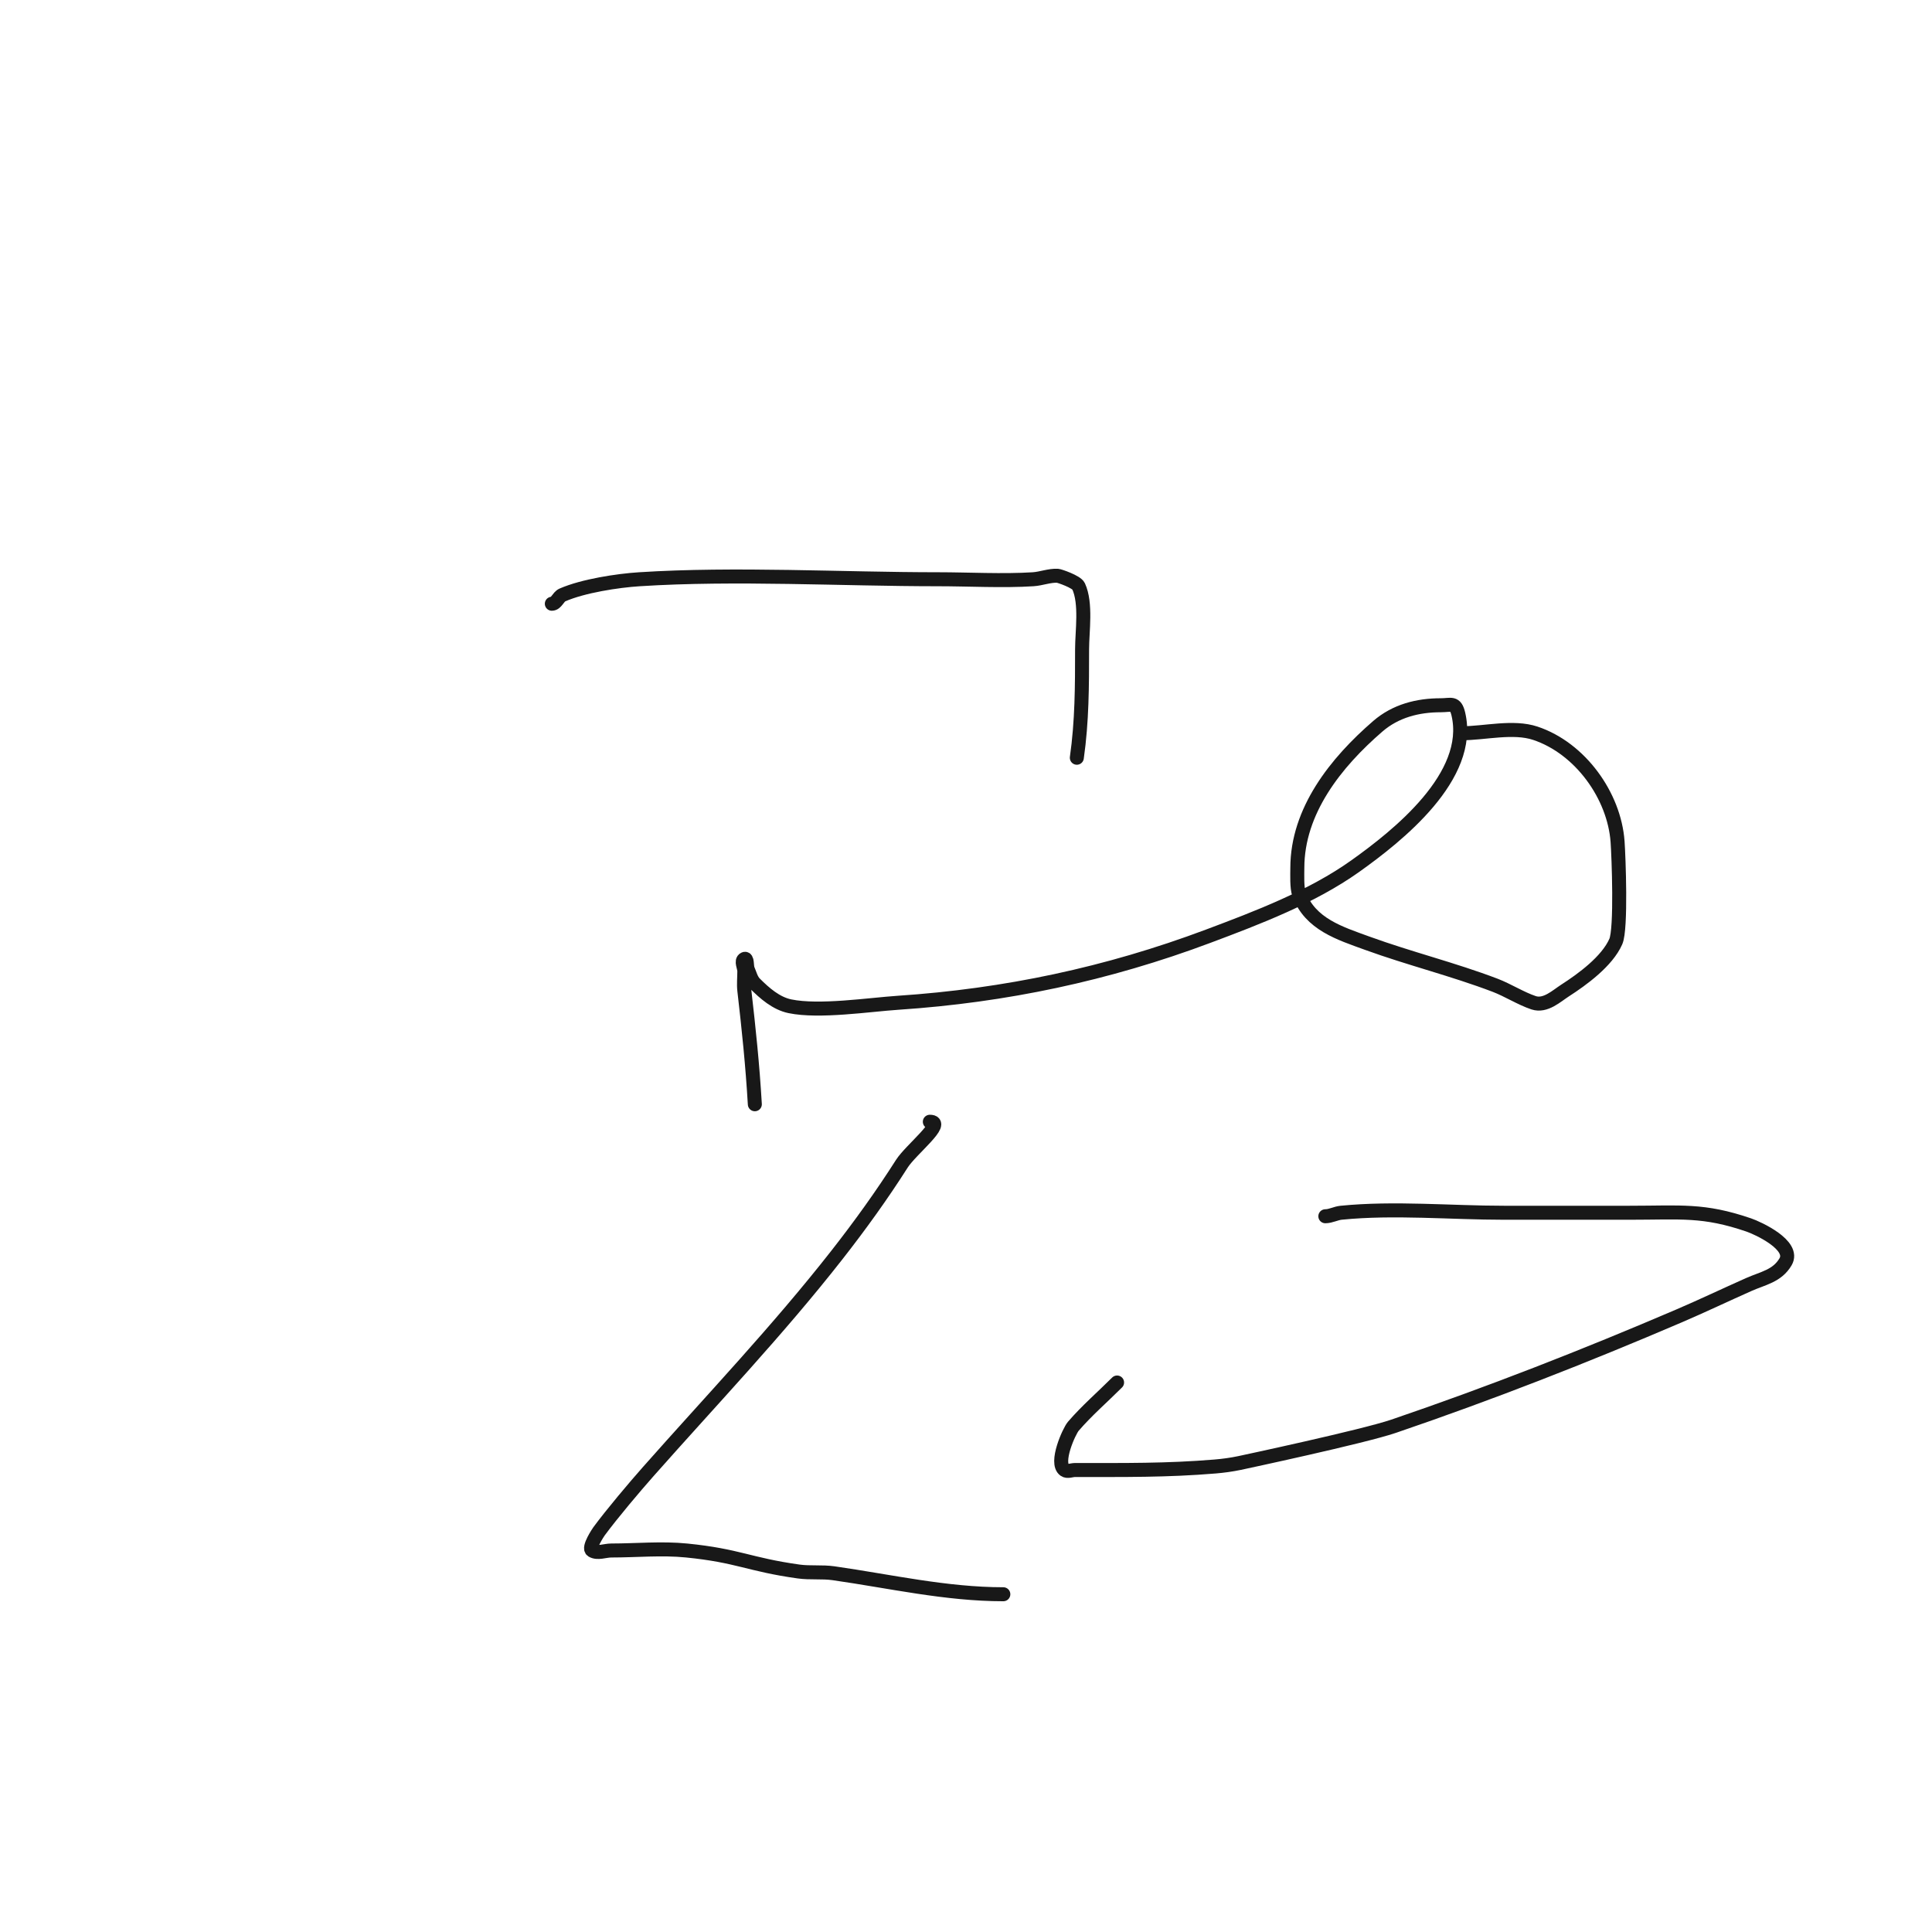
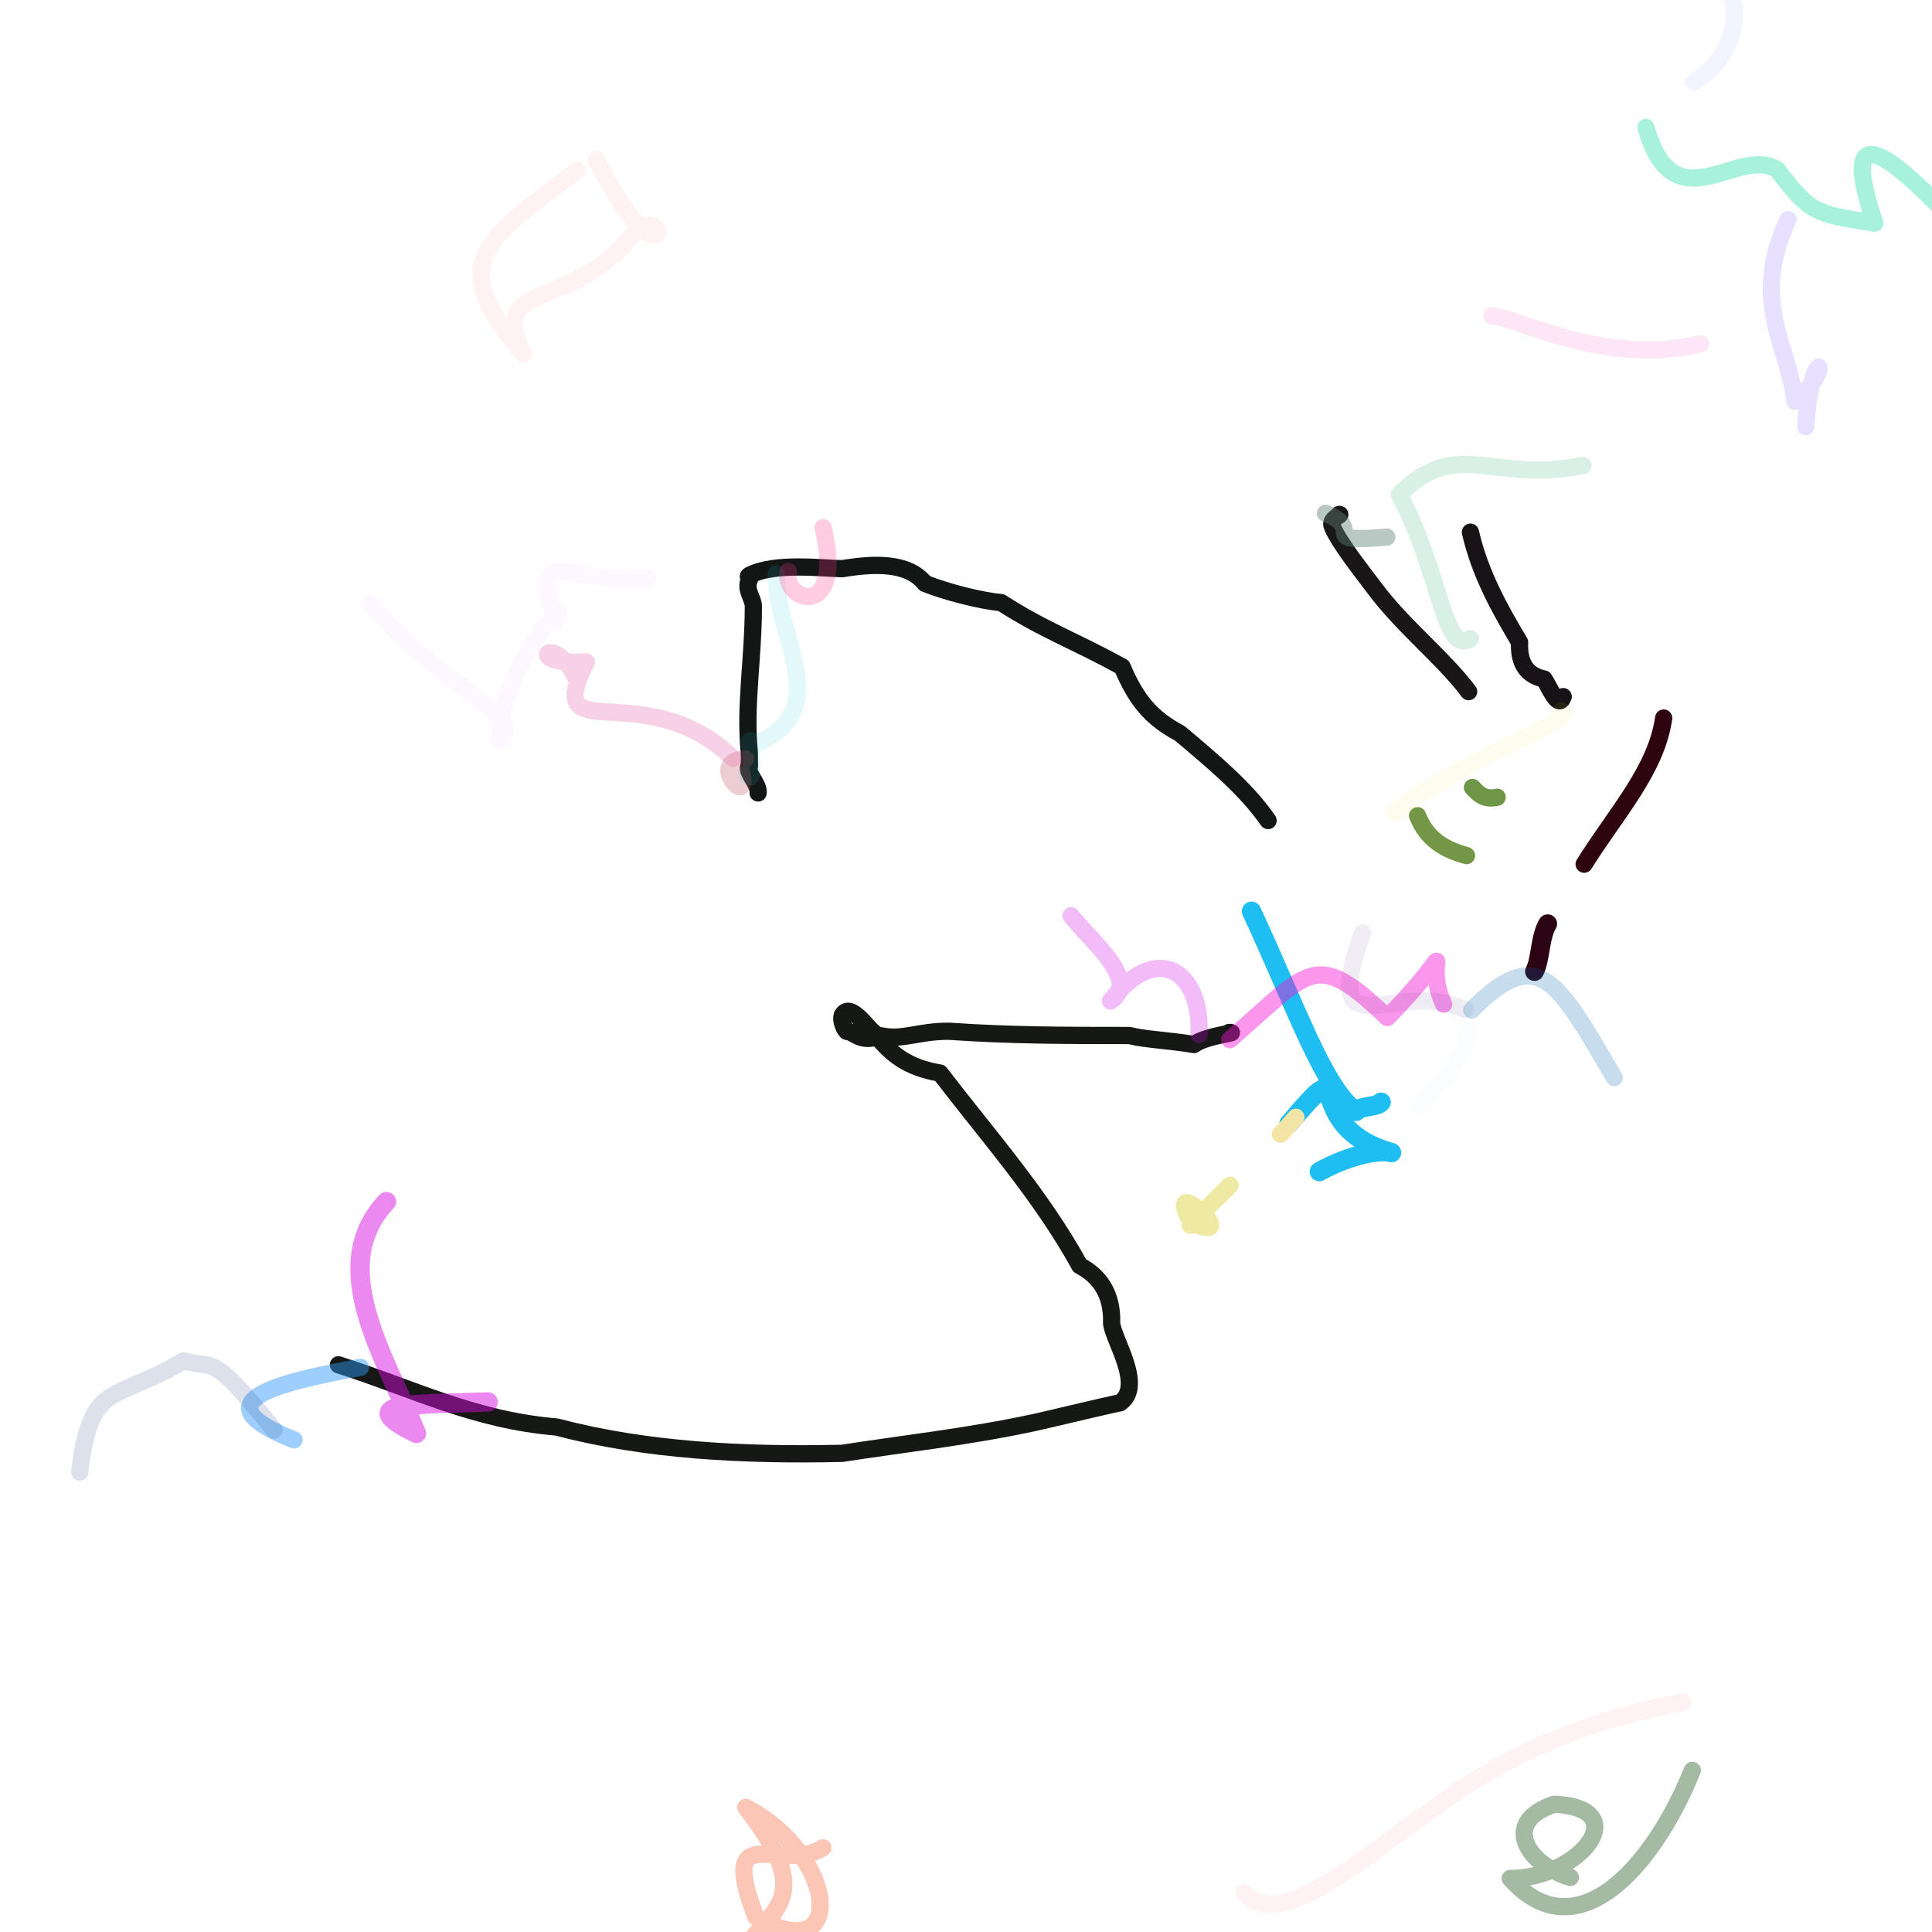
<svg xmlns="http://www.w3.org/2000/svg" version="1.1" width="1104" height="1104">
-   <g fill="none" fill-rule="nonzero" stroke="#181818" stroke-width="8" stroke-linecap="round" stroke-linejoin="round" stroke-miterlimit="10" stroke-dasharray="" stroke-dashoffset="0" font-family="none" font-weight="none" font-size="none" text-anchor="none" style="mix-blend-mode: normal">
-     <path d="M315.333,345c2.604,0 3.615,-3.956 6,-5c11.855,-5.187 31.593,-8.208 44,-9c55.184,-3.522 115.361,0 171,0c16.486,0 37.005,1.096 54,0c4.704,-0.303 9.291,-2.214 14,-2c0.91,0.041 10.784,3.365 12,6c4.517,9.787 2,25.811 2,36c0,20.929 -0.037,41.262 -3,62" />
-     <path d="M835.333,419c13.01,0 29.315,-4.228 42,0c25.657,8.552 45.119,35.67 47,62c0.61,8.541 2.187,49.716 -1,57c-4.953,11.322 -19.151,21.669 -29,28c-4.862,3.126 -11.252,9.249 -18,7c-7.22,-2.407 -14.771,-7.246 -22,-10c-23.906,-9.107 -48.933,-15.248 -73,-24c-15.801,-5.746 -32.575,-10.866 -39,-28c-1.377,-3.672 -1,-11.394 -1,-15c0,-32.634 21.967,-60.244 46,-81c10.161,-8.776 22.818,-12 36,-12c5.879,0 8.353,-2.001 10,5c8.362,35.537 -34.554,69.617 -59,87c-24.774,17.617 -55.874,29.453 -84,40c-57.596,21.599 -115.915,33.928 -177,38c-16.654,1.11 -45.196,5.501 -62,2c-7.784,-1.622 -14.378,-7.378 -20,-13c-2.108,-2.108 -2.826,-5.26 -4,-8c-0.83,-1.938 -0.114,-6.943 -2,-6c-2.087,1.044 0,4.667 0,7c0,3.667 -0.42,7.357 0,11c2.537,21.989 4.679,42.535 6,65" />
-     <path d="M757.333,695c3.073,0 5.942,-1.694 9,-2c30.33,-3.033 62.54,0 93,0c24,0 48,0 72,0c29.194,0 41.95,-1.932 68,7c5.128,1.758 26.54,11.504 21,21c-4.772,8.18 -12.92,9.409 -21,13c-13.361,5.938 -26.561,12.24 -40,18c-53.341,22.86 -108.088,44.294 -163,63c-17.439,5.941 -85.75,20.526 -88,21c-4.613,0.971 -9.302,1.609 -14,2c-27.595,2.3 -52.249,2 -80,2c-2,0 -4.373,1.162 -6,0c-5.644,-4.032 2.611,-22.226 5,-25c7.69,-8.93 16.667,-16.667 25,-25" />
-     <path d="M531.333,641c9.616,0 -10.837,15.887 -16,24c-11.421,17.947 -23.889,35.247 -37,52c-33.894,43.309 -71.564,82.811 -108,124c-7.605,8.597 -20.574,23.922 -28,34c-0.417,0.566 -6.463,9.522 -4,11c3.144,1.886 7.333,0 11,0c14.333,0 28.738,-1.426 43,0c29.728,2.973 35.4,7.996 64,12c6.611,0.925 13.392,0.056 20,1c32.134,4.591 64.297,12 97,12" />
+   <g fill="none" fill-rule="nonzero" stroke="none" stroke-width="none" stroke-linecap="none" stroke-linejoin="none" stroke-miterlimit="10" stroke-dasharray="" stroke-dashoffset="0" font-family="none" font-weight="none" font-size="none" text-anchor="none" style="mix-blend-mode: normal">
+     <path d="M433.199,453.115c0.839,-5.012 -7.772,-12.343 -4.935,-16.03c-0.033,3.135 -0.044,-1.501 -0.099,-7.364c-2.672,-26.529 2.274,-52.528 2.329,-83.429c-0.121,-4.703 -5.056,-9.373 -2.208,-15.191c0.011,-1.667 -1.457,-1.358 -0.055,-2.34c14.529,-7.562 42.559,-3.864 53.08,-3.798c17.267,-2.848 37.348,-4.085 47.284,8.457c12.486,4.902 31.508,9.848 43.509,10.93c24.807,15.953 41.433,21.451 69.132,36.719c8.114,19.254 16.748,29.388 32.987,38.022c19.298,16.273 37.878,31.707 50.387,49.779" fill="none" stroke="#121715" stroke-width="9.857" stroke-linecap="round" stroke-linejoin="round" />
+     <path d="M893.257,398.069c-2.771,7.871 -8.037,-5.873 -10.919,-10.068c-9.726,-1.987 -14.606,-8.854 -13.999,-20.976c-11.437,-19.154 -22.665,-39.258 -28.097,-62.939" fill="none" stroke="#171215" stroke-width="9.857" stroke-linecap="round" stroke-linejoin="round" />
+     <path d="M765.26,293.94c2.241,0 -6.061,2.34 -3.897,7.066c4.195,9.737 17.465,26.286 23.957,34.997c16.803,22.488 39.424,39.854 53.908,59.219" fill="none" stroke-opacity="0.99" stroke="#171515" stroke-width="9.857" stroke-linecap="round" stroke-linejoin="round" />
+     <path d="M702.343,589.989c6.69,-0.033 -13.314,1.722 -20.016,6.9c-13.977,-2.396 -27.986,-2.848 -36.962,-5.167c-34.655,-0.022 -67.984,0.033 -103.036,-2.451c-17.929,-0.044 -26.275,5.354 -39.004,2.583c-10.72,3.853 -13.557,-0.596 -19.033,-2.793c0.055,2.031 -4.35,-4.438 -2.992,-8.942c4.537,-7.816 14.087,7.066 18.006,9.903c9.45,12.023 18.735,19.949 37.823,23.151c27.92,36.41 58.092,70.325 79.852,110.025c11.25,5.884 18.768,16.196 18.227,32.844c0.629,9.097 18.823,35.847 4.891,45.54c-10.168,2.053 -46.611,10.874 -48.83,11.25c-37.702,8.159 -76.408,12.398 -110.058,17.642c-57.044,1.303 -112.498,-1.689 -163.072,-15.025c-47.914,-4.041 -81.972,-22.014 -124.741,-35.56" fill="none" stroke-opacity="0.99" stroke="#151715" stroke-width="9.857" stroke-linecap="round" stroke-linejoin="round" />
+     <path d="M753.9,669.488c17.951,-9.936 34.875,-12.696 41.256,-10.852c-55.056,-15.765 -19.287,-62.597 -58.589,-16.549" fill="none" stroke-opacity="0.99" stroke="#1ebef2" stroke-width="11.07" stroke-linecap="round" stroke-linejoin="round" />
+     <path d="M740.519,638.454c-2.274,2.65 -5.31,5.984 -8.832,9.693" fill="none" stroke-opacity="0.99" stroke="#f4e5a7" stroke-width="9.857" stroke-linecap="round" stroke-linejoin="round" />
+     <path d="M702.895,677.326c-15.025,14.893 -27.037,26.54 -21.373,21.738c30.139,12.685 -16.759,-29.996 -1.733,-2.241" fill="none" stroke-opacity="0.99" stroke="#efeaa2" stroke-width="9.857" stroke-linecap="round" stroke-linejoin="round" />
+     <path d="M810.027,466.131c5.31,13.248 14.838,19.132 27.975,22.798" fill="none" stroke="#739647" stroke-width="9.857" stroke-linecap="round" stroke-linejoin="round" />
+     <path d="M855.512,455.577c-7.507,1.634 -10.554,-1.877 -14.098,-5.586" fill="none" stroke="#6e9647" stroke-width="9.857" stroke-linecap="round" stroke-linejoin="round" />
+     <path d="M876.874,555.135c3.621,-7.077 2.926,-19.497 7.507,-27.269" fill="none" stroke="#2c0313" stroke-width="10.765" stroke-linecap="round" stroke-linejoin="round" />
+     <path d="M905.236,493.819c17.907,-28.792 41.223,-53.665 45.43,-83.496" fill="none" stroke-opacity="0.99" stroke="#2c030e" stroke-width="9.857" stroke-linecap="round" stroke-linejoin="round" />
+     <path transform="translate(67,-64)" d="M648.136,584.723c24.972,53.478 41.455,101.932 59.76,114.352c3.058,-3.566 11.128,-2.031 14.33,-5.222" fill="none" stroke="#1ebef2" stroke-width="11.07" stroke-linecap="round" stroke-linejoin="round" vector-effect="non-scaling-stroke" />
+     <path d="M757.399,293.278c23.979,9.826 -6.414,16.957 35.052,13.656" fill="none" stroke-opacity="0.858" stroke="#5f8074" stroke-width="9.857" stroke-linecap="round" stroke-linejoin="round" opacity="0.5" />
+     <path d="M425.945,433.728c-24.52,0.673 8.004,34.401 -4.306,1.413" fill="none" stroke-opacity="0.549" stroke="#b44759" stroke-width="9.857" stroke-linecap="round" stroke-linejoin="round" opacity="0.5" />
+     <path d="M891.977,406.195c11.46,5.277 -45.12,20.877 -95.253,58.004" fill="none" stroke-opacity="0.162" stroke="#eade37" stroke-width="9.857" stroke-linecap="round" stroke-linejoin="round" opacity="0.5" />
+     <path d="M702.784,594.062c45.949,-39.744 48.388,-52.617 89.987,-12.575c45.496,-46.578 18.735,-36.73 32.149,-7.706" fill="none" stroke-opacity="0.886" stroke="#f313d2" stroke-width="9.857" stroke-linecap="round" stroke-linejoin="round" opacity="0.5" />
+     <path d="M205.973,781.345c-49.812,9.218 -92.261,19.894 -37.956,41.444" fill="none" stroke-opacity="0.929" stroke="#2f98f9" stroke-width="9.857" stroke-linecap="round" stroke-linejoin="round" opacity="0.5" />
+     <path d="M426.718,442.638c6.657,9.296 -0.508,-29.642 2.694,-16.659c49.437,-18.945 13.955,-60.477 14.065,-98.057" fill="none" stroke-opacity="0.24" stroke="#19c8d0" stroke-width="9.857" stroke-linecap="round" stroke-linejoin="round" opacity="0.5" />
+     <path d="M837.009,576.785c-40.738,-18.095 -83.219,26.562 -58.391,-43.707" fill="none" stroke-opacity="0.198" stroke="#6f438f" stroke-width="9.857" stroke-linecap="round" stroke-linejoin="round" opacity="0.5" />
+     <path d="M840.983,577.171c38.563,-39.06 49.36,-15.909 81.453,38.585" fill="none" stroke-opacity="0.438" stroke="#0066ae" stroke-width="9.857" stroke-linecap="round" stroke-linejoin="round" opacity="0.5" />
+     <path d="M418.78,433.254c-51.016,-49.161 -109.981,-2.705 -83.694,-55.068c-38.75,2.76 -18.106,-19.728 -4.824,11.769" fill="none" stroke-opacity="0.703" stroke="#e87cb5" stroke-width="9.857" stroke-linecap="round" stroke-linejoin="round" opacity="0.5" />
+     <path d="M156.647,817.115c-36.896,-45.882 -33.495,-34.147 -51.744,-39.545c-40.23,24.133 -52.992,10.786 -59.384,63.612" fill="none" stroke-opacity="0.272" stroke="#082172" stroke-width="9.857" stroke-linecap="round" stroke-linejoin="round" opacity="0.5" />
+     <path d="M450.454,326.53c-3.776,16.991 32.7,28.892 19.883,-25.039" fill="none" stroke-opacity="0.492" stroke="#fe328a" stroke-width="9.857" stroke-linecap="round" stroke-linejoin="round" opacity="0.5" />
+     <path d="M329.699,97.538c-55.222,41.047 -74.421,53.246 -30.735,104.891c-21.351,-44.657 29.112,-22.058 65.732,-72.334c20.844,-8.865 12.177,32.822 -23.979,-39.071" fill="none" stroke-opacity="0.134" stroke="#ec4736" stroke-width="9.857" stroke-linecap="round" stroke-linejoin="round" opacity="0.5" />
+     <path d="M220.822,686.655c-34.71,36.907 -1.225,87.669 17.134,132.403c-37.768,-18.315 0.121,-16.416 40.98,-17.929" fill="none" stroke-opacity="0.956" stroke="#d708df" stroke-width="11.091" stroke-linecap="round" stroke-linejoin="round" opacity="0.5" />
+     <path d="M840.155,364.993c-15.323,9.384 -16.207,-36.068 -40.572,-82.347c32.965,-33.33 52.782,-6.116 104.946,-16.659" fill="none" stroke-opacity="0.704" stroke="#91d5b8" stroke-width="9.857" stroke-linecap="round" stroke-linejoin="round" opacity="0.5" />
+     <path d="M710.976,1081.5c20.81,23.979 68.713,-21.373 115.832,-53.577c32.115,-22.908 76.055,-44.425 134.854,-55.255" fill="none" stroke-opacity="0.291" stroke="#fea6b6" stroke-width="9.857" stroke-linecap="round" stroke-linejoin="round" opacity="0.5" />
+     <path d="M685.187,591.159c1.512,-37.006 -24.531,-53.147 -50.618,-19.143c17.476,-11.526 -11.294,-34.246 -22.511,-48.719" fill="none" stroke-opacity="0.521" stroke="#ce00e6" stroke-width="9.857" stroke-linecap="round" stroke-linejoin="round" opacity="0.5" />
+     <path d="M211.626,344.956c44.844,52.385 88.717,62.354 73.946,77.987c-0.773,-39.865 42.107,-87.845 32.248,-68.139c-16.681,-47.836 7.982,-19.43 52.462,-24.509" fill="none" stroke-opacity="0.156" stroke="#ec9dfe" stroke-width="9.857" stroke-linecap="round" stroke-linejoin="round" opacity="0.5" />
+     <path d="M940.509,72.743c16.107,56.801 52.297,10.201 74.973,24.144c18.591,24.255 20.766,25.392 55.829,30.603c-14.97,-44.756 -8.368,-56.149 38.541,-7.849" fill="none" stroke-opacity="0.807" stroke="#27dfa9" stroke-width="9.857" stroke-linecap="round" stroke-linejoin="round" opacity="0.5" />
+     <path d="M967.038,1011.65c-23.173,57.055 -66.792,103.699 -104.063,61.758c39.192,0.166 72.268,-40.263 25.16,-42.416c-31.343,10.51 -14.639,34.953 9.207,41.808" fill="none" stroke-opacity="0.902" stroke="#346632" stroke-width="9.857" stroke-linecap="round" stroke-linejoin="round" opacity="0.5" />
+     <path d="M470.216,1055.877c-23.957,15.037 -60.411,-18.271 -38.32,39.479c53.312,30.779 46.28,-35.505 -5.708,-62.564c49.581,63.811 -0.033,57.099 -8.931,100.497" fill="none" stroke-opacity="0.729" stroke="#f36338" stroke-width="9.857" stroke-linecap="round" stroke-linejoin="round" opacity="0.5" />
+     <path d="M967.921,46.81c35.361,-20.59 31.63,-77.07 -21.848,-73.372" fill="none" stroke-opacity="0.324" stroke="#adb6fe" stroke-width="9.857" stroke-linecap="round" stroke-linejoin="round" opacity="0.5" />
+     <path d="M1031.898,243.785c3.29,-51.115 18.459,-34.721 -6.26,-14.462c-3.5,-31.917 -25.834,-56.977 -3.886,-103.875" fill="none" stroke-opacity="0.268" stroke="#5014fe" stroke-width="9.857" stroke-linecap="round" stroke-linejoin="round" opacity="0.5" />
+     <path d="M805.07,566.794c57.231,15.776 29.676,37.624 5.708,65.997" fill="none" stroke-opacity="0.026" stroke="#222bcd" stroke-width="9.857" stroke-linecap="round" stroke-linejoin="round" opacity="0.5" />
+     <path d="M971.741,196.446c-54.35,13.48 -107.618,-16.152 -119.188,-15.942" fill="none" stroke-opacity="0.213" stroke="#e81fa8" stroke-width="9.857" stroke-linecap="round" stroke-linejoin="round" opacity="0.5" />
+     <g fill="#000000" stroke="none" stroke-width="1" stroke-linecap="butt" stroke-linejoin="miter" font-family="Poppins, sans-serif" font-weight="400" font-size="16" text-anchor="start" opacity="0.5">
+       <g />
+     </g>
+     <g fill="none" stroke="none" stroke-width="1" stroke-linecap="butt" stroke-linejoin="miter" font-family="sans-serif" font-weight="normal" font-size="12" text-anchor="start" />
  </g>
</svg>
